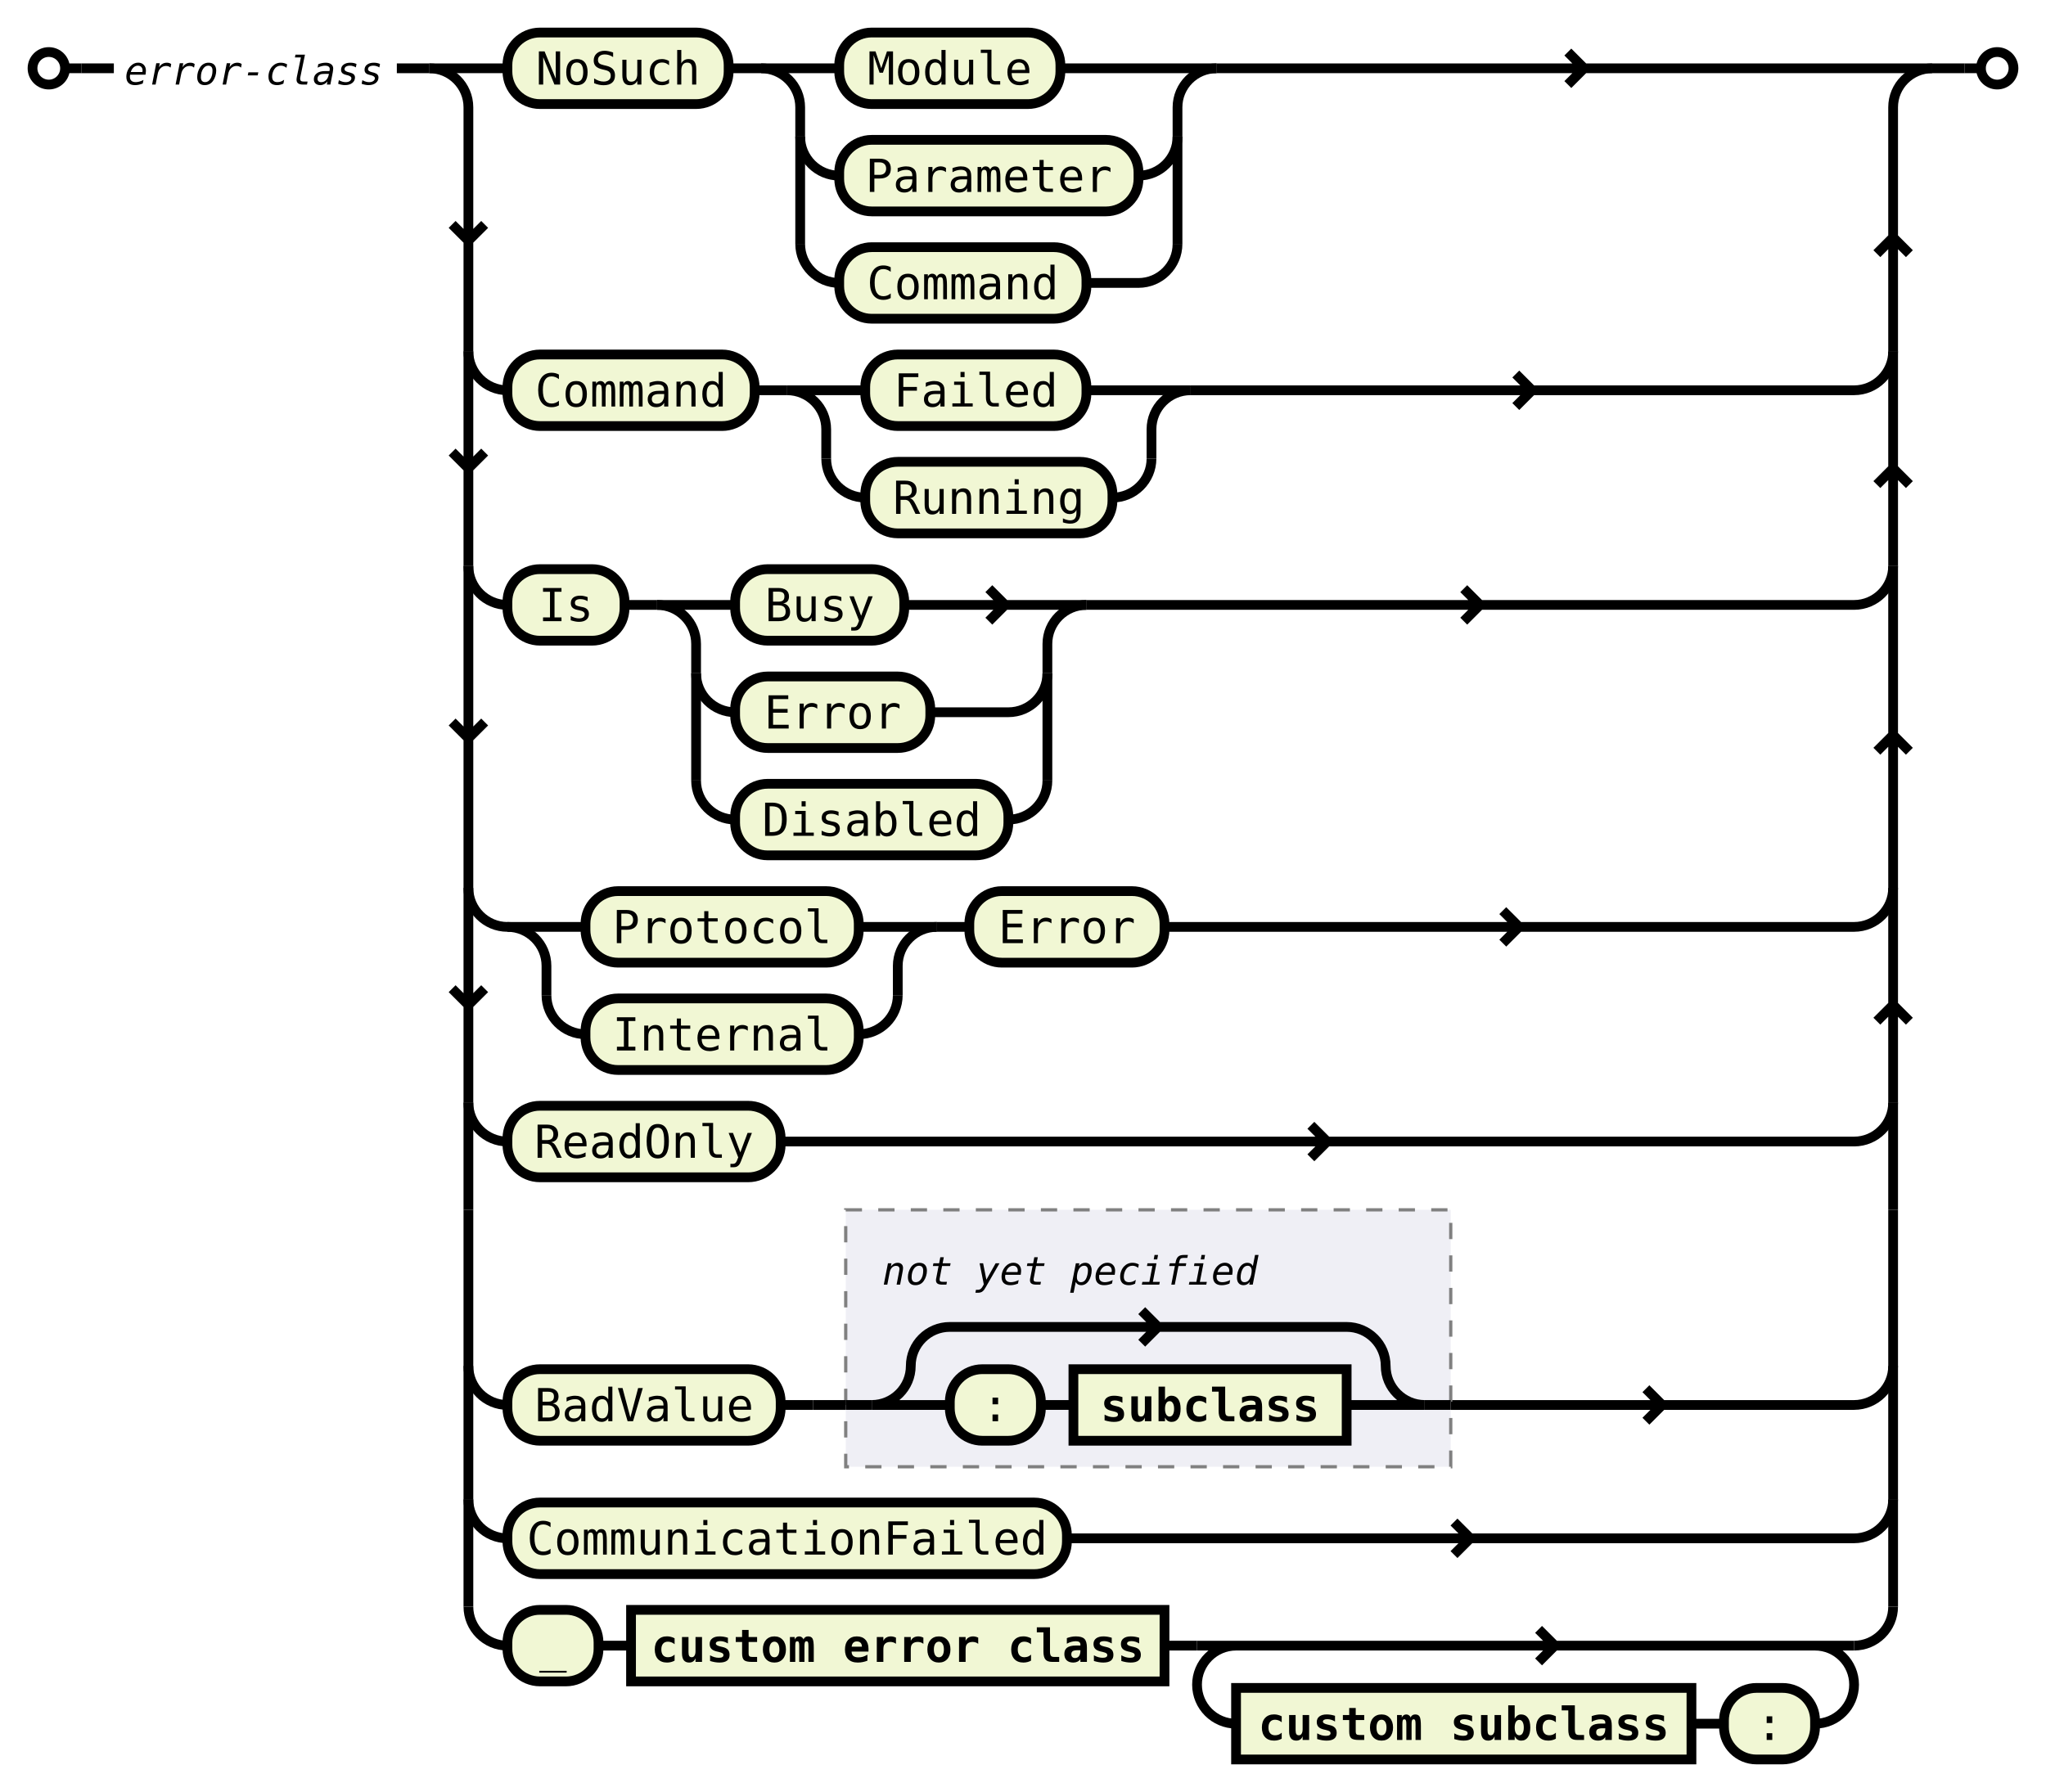
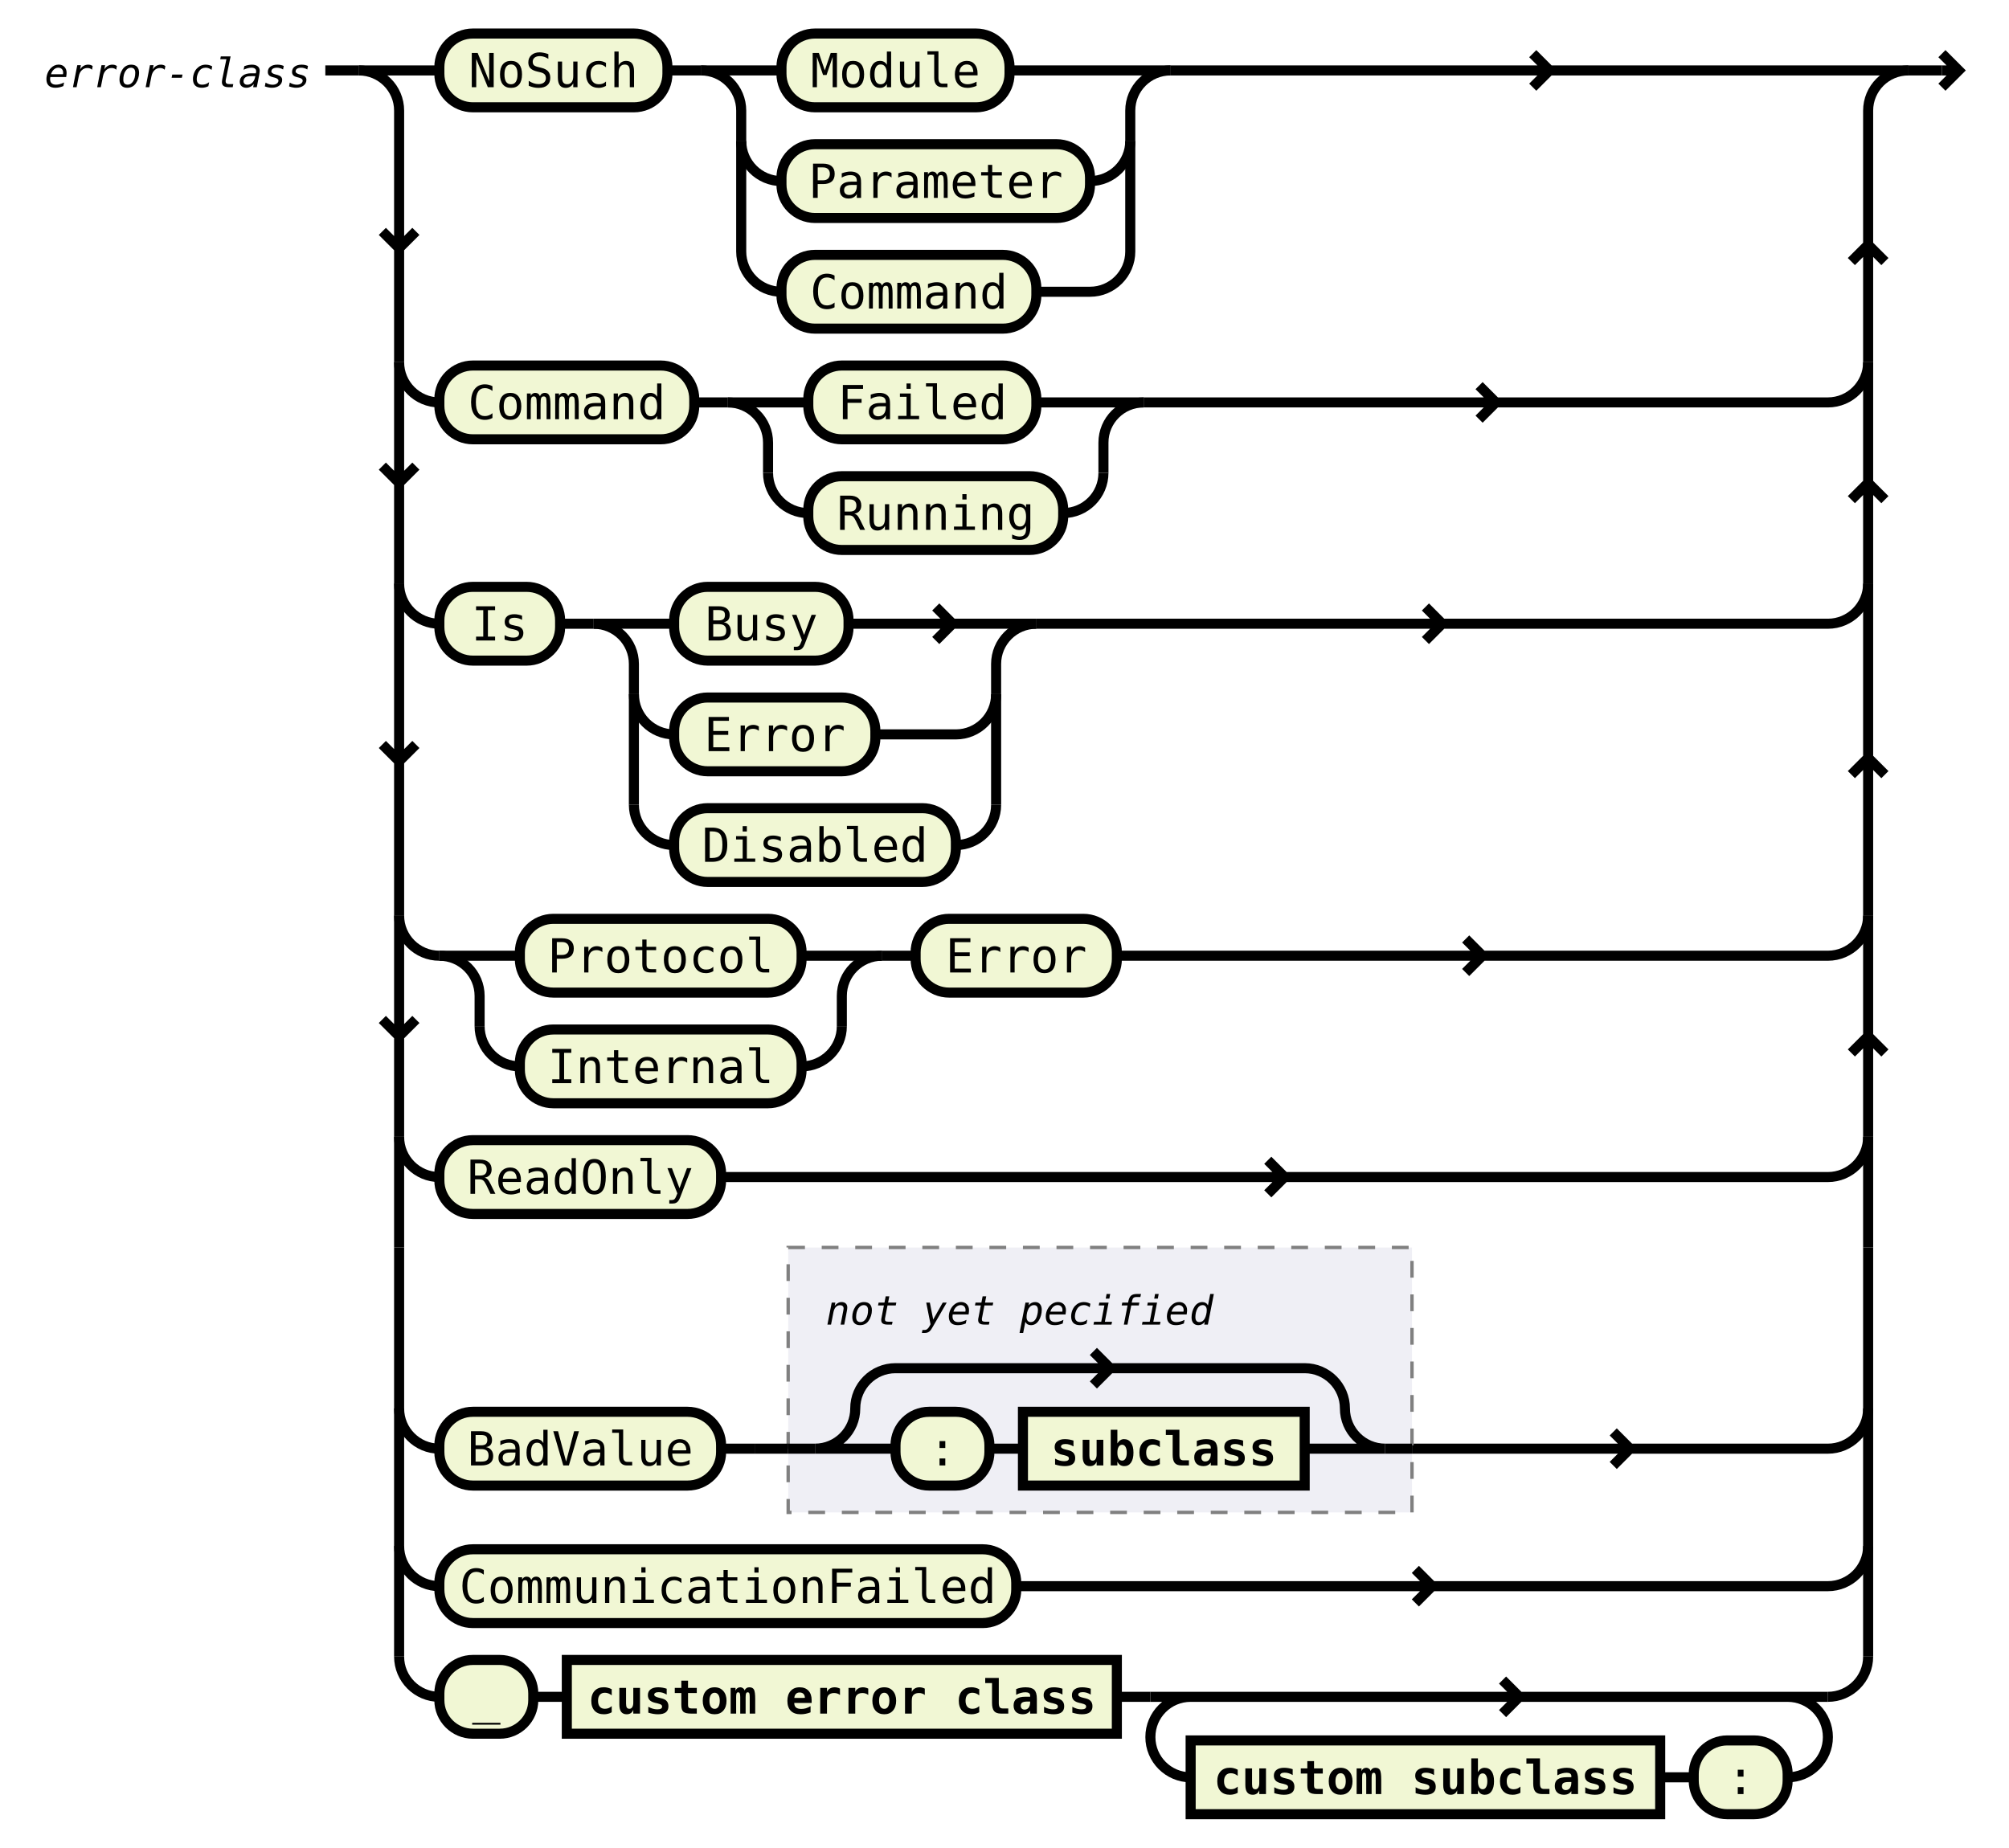
- <svg xmlns="http://www.w3.org/2000/svg" class="railroad" viewBox="0 0 629 551" width="629">
+ <svg xmlns="http://www.w3.org/2000/svg" class="railroad" viewBox="0 0 599 551" width="599">
  <style type="text/css">

    svg.railroad {
        background-color: hsl(30, 20%, 95%);
        background-size: 15px 15px;
        background-image: linear-gradient(to right, rgba(30, 30, 30, .05) 1px, transparent 1px),
                          linear-gradient(to bottom, rgba(30, 30, 30, .05) 1px, transparent 1px);
    }

    svg.railroad path {
        stroke-width: 3px;
        stroke: black;
        fill: transparent;
    }

    svg.railroad .debug {
        stroke-width: 1px;
        stroke: red;
    }

    svg.railroad text {
        font: 14px monospace;
        text-anchor: middle;
    }

    svg.railroad .nonterminal text {
        font-weight: bold;
    }

    svg.railroad text.comment {
        font: italic 12px monospace;
    }

    svg.railroad rect {
        stroke-width: 3px;
        stroke: black;
        fill:hsl(-290, 70%, 90%);
    }

    svg.railroad g.labeledbox &gt; rect {
        stroke-width: 1px;
        stroke: grey;
        stroke-dasharray: 5px;
        fill:rgba(90, 90, 150, .1);
    }</style>
  <g class="sequence">
-     <path d=" M 10 21 a 5 5 0 0 1 5 -5 a 5 5 0 0 1 5 5 a 5 5 0 0 1 -5 5 a 5 5 0 0 1 -5 -5 m 10 0 h 5" />
    <g class="sequence">
-       <text class="comment" x="78" y="26">
+       <g>
+         <text class="comment" x="53" y="26">
error-class</text>
+       </g>
      <g class="choice">
-         <path d=" M 132 21 h 24 m 218 0 h 220 m -107 0 l -5 -5 m 0 10 l 5 -5 m 107 0" />
-         <g class="sequence">
-           <g class="terminal">
-             <rect height="22" rx="10" ry="10" width="68" x="156" y="10" />
-             <text x="190" y="26">
+         <path d=" M 107 21 h 24 m 218 0 h 220 m -107 0 l -5 -5 m 0 10 l 5 -5 m 107 0" />
+         <g class="sequence">
+           <g class="terminal">
+             <rect height="22" rx="10" ry="10" width="68" x="131" y="10" />
+             <text x="165" y="26">
NoSuch</text>
          </g>
          <g class="choice">
-             <path d=" M 234 21 h 24 m 68 0 h 48" />
-             <g class="terminal">
-               <rect height="22" rx="10" ry="10" width="68" x="258" y="10" />
-               <text x="292" y="26">
+             <path d=" M 209 21 h 24 m 68 0 h 48" />
+             <g class="terminal">
+               <rect height="22" rx="10" ry="10" width="68" x="233" y="10" />
+               <text x="267" y="26">
Module</text>
            </g>
-             <path d=" M 234 21 a 12 12 0 0 1 12 12 v 9 m 116 0 v -9 a 12 12 0 0 1 12 -12" />
-             <path d=" M 246 42 v 33 m 116 0 v -33" />
-             <path d=" M 246 42 v 0 a 12 12 0 0 0 12 12 m 92 0 h 0 a 12 12 0 0 0 12 -12 v 0" />
-             <g class="terminal">
-               <rect height="22" rx="10" ry="10" width="92" x="258" y="43" />
-               <text x="304" y="59">
+             <path d=" M 209 21 a 12 12 0 0 1 12 12 v 9 m 116 0 v -9 a 12 12 0 0 1 12 -12" />
+             <path d=" M 221 42 v 33 m 116 0 v -33" />
+             <path d=" M 221 42 v 0 a 12 12 0 0 0 12 12 m 92 0 h 0 a 12 12 0 0 0 12 -12 v 0" />
+             <g class="terminal">
+               <rect height="22" rx="10" ry="10" width="92" x="233" y="43" />
+               <text x="279" y="59">
Parameter</text>
            </g>
-             <path d=" M 246 75 v 0 a 12 12 0 0 0 12 12 m 76 0 h 16 a 12 12 0 0 0 12 -12 v 0" />
-             <g class="terminal">
-               <rect height="22" rx="10" ry="10" width="76" x="258" y="76" />
-               <text x="296" y="92">
+             <path d=" M 221 75 v 0 a 12 12 0 0 0 12 12 m 76 0 h 16 a 12 12 0 0 0 12 -12 v 0" />
+             <g class="terminal">
+               <rect height="22" rx="10" ry="10" width="76" x="233" y="76" />
+               <text x="271" y="92">
Command</text>
            </g>
          </g>
-           <path d=" M 224 21 h 10" />
-         </g>
-         <path d=" M 132 21 a 12 12 0 0 1 12 12 v 75 m 0 -34 l -5 -5 m 10 0 l -5 5 m 0 34 m 438 0 v -75 m 0 40 l -5 5 m 10 0 l -5 -5 m 0 -40 a 12 12 0 0 1 12 -12" />
-         <path d=" M 144 108 v 66 m 0 -30 l -5 -5 m 10 0 l -5 5 m 0 30 m 438 0 v -66 m 0 36 l -5 5 m 10 0 l -5 -5 m 0 -36" />
-         <path d=" M 144 174 v 99 m 0 -46 l -5 -5 m 10 0 l -5 5 m 0 46 m 438 0 v -99 m 0 52 l -5 5 m 10 0 l -5 -5 m 0 -52" />
-         <path d=" M 144 273 v 66 m 0 -30 l -5 -5 m 10 0 l -5 5 m 0 30 m 438 0 v -66 m 0 36 l -5 5 m 10 0 l -5 -5 m 0 -36" />
-         <path d=" M 144 339 v 33 m 438 0 v -33" />
-         <path d=" M 144 420 v 41 m 438 0 v -41" />
-         <path d=" M 144 461 v 33 m 438 0 v -33" />
-         <path d=" M 144 108 v 0 a 12 12 0 0 0 12 12 m 210 0 h 204 m -99 0 l -5 -5 m 0 10 l 5 -5 m 99 0 a 12 12 0 0 0 12 -12 v 0" />
-         <g class="sequence">
-           <g class="terminal">
-             <rect height="22" rx="10" ry="10" width="76" x="156" y="109" />
-             <text x="194" y="125">
+           <path d=" M 199 21 h 10" />
+         </g>
+         <path d=" M 107 21 a 12 12 0 0 1 12 12 v 75 m 0 -34 l -5 -5 m 10 0 l -5 5 m 0 34 m 438 0 v -75 m 0 40 l -5 5 m 10 0 l -5 -5 m 0 -40 a 12 12 0 0 1 12 -12" />
+         <path d=" M 119 108 v 66 m 0 -30 l -5 -5 m 10 0 l -5 5 m 0 30 m 438 0 v -66 m 0 36 l -5 5 m 10 0 l -5 -5 m 0 -36" />
+         <path d=" M 119 174 v 99 m 0 -46 l -5 -5 m 10 0 l -5 5 m 0 46 m 438 0 v -99 m 0 52 l -5 5 m 10 0 l -5 -5 m 0 -52" />
+         <path d=" M 119 273 v 66 m 0 -30 l -5 -5 m 10 0 l -5 5 m 0 30 m 438 0 v -66 m 0 36 l -5 5 m 10 0 l -5 -5 m 0 -36" />
+         <path d=" M 119 339 v 33 m 438 0 v -33" />
+         <path d=" M 119 420 v 41 m 438 0 v -41" />
+         <path d=" M 119 461 v 33 m 438 0 v -33" />
+         <path d=" M 119 108 v 0 a 12 12 0 0 0 12 12 m 210 0 h 204 m -99 0 l -5 -5 m 0 10 l 5 -5 m 99 0 a 12 12 0 0 0 12 -12 v 0" />
+         <g class="sequence">
+           <g class="terminal">
+             <rect height="22" rx="10" ry="10" width="76" x="131" y="109" />
+             <text x="169" y="125">
Command</text>
          </g>
          <g class="choice">
-             <path d=" M 242 120 h 24 m 68 0 h 32" />
-             <g class="terminal">
-               <rect height="22" rx="10" ry="10" width="68" x="266" y="109" />
-               <text x="300" y="125">
+             <path d=" M 217 120 h 24 m 68 0 h 32" />
+             <g class="terminal">
+               <rect height="22" rx="10" ry="10" width="68" x="241" y="109" />
+               <text x="275" y="125">
Failed</text>
            </g>
-             <path d=" M 242 120 a 12 12 0 0 1 12 12 v 9 m 100 0 v -9 a 12 12 0 0 1 12 -12" />
-             <path d=" M 254 141 v 0 a 12 12 0 0 0 12 12 m 76 0 h 0 a 12 12 0 0 0 12 -12 v 0" />
-             <g class="terminal">
-               <rect height="22" rx="10" ry="10" width="76" x="266" y="142" />
-               <text x="304" y="158">
+             <path d=" M 217 120 a 12 12 0 0 1 12 12 v 9 m 100 0 v -9 a 12 12 0 0 1 12 -12" />
+             <path d=" M 229 141 v 0 a 12 12 0 0 0 12 12 m 76 0 h 0 a 12 12 0 0 0 12 -12 v 0" />
+             <g class="terminal">
+               <rect height="22" rx="10" ry="10" width="76" x="241" y="142" />
+               <text x="279" y="158">
Running</text>
            </g>
          </g>
-           <path d=" M 232 120 h 10" />
-         </g>
-         <path d=" M 144 174 v 0 a 12 12 0 0 0 12 12 m 178 0 h 236 m -115 0 l -5 -5 m 0 10 l 5 -5 m 115 0 a 12 12 0 0 0 12 -12 v 0" />
-         <g class="sequence">
-           <g class="terminal">
-             <rect height="22" rx="10" ry="10" width="36" x="156" y="175" />
-             <text x="174" y="191">
+           <path d=" M 207 120 h 10" />
+         </g>
+         <path d=" M 119 174 v 0 a 12 12 0 0 0 12 12 m 178 0 h 236 m -115 0 l -5 -5 m 0 10 l 5 -5 m 115 0 a 12 12 0 0 0 12 -12 v 0" />
+         <g class="sequence">
+           <g class="terminal">
+             <rect height="22" rx="10" ry="10" width="36" x="131" y="175" />
+             <text x="149" y="191">
Is</text>
          </g>
          <g class="choice">
-             <path d=" M 202 186 h 24 m 52 0 h 56 m -25 0 l -5 -5 m 0 10 l 5 -5 m 25 0" />
-             <g class="terminal">
-               <rect height="22" rx="10" ry="10" width="52" x="226" y="175" />
-               <text x="252" y="191">
+             <path d=" M 177 186 h 24 m 52 0 h 56 m -25 0 l -5 -5 m 0 10 l 5 -5 m 25 0" />
+             <g class="terminal">
+               <rect height="22" rx="10" ry="10" width="52" x="201" y="175" />
+               <text x="227" y="191">
Busy</text>
            </g>
-             <path d=" M 202 186 a 12 12 0 0 1 12 12 v 9 m 108 0 v -9 a 12 12 0 0 1 12 -12" />
-             <path d=" M 214 207 v 33 m 108 0 v -33" />
-             <path d=" M 214 207 v 0 a 12 12 0 0 0 12 12 m 60 0 h 24 a 12 12 0 0 0 12 -12 v 0" />
-             <g class="terminal">
-               <rect height="22" rx="10" ry="10" width="60" x="226" y="208" />
-               <text x="256" y="224">
+             <path d=" M 177 186 a 12 12 0 0 1 12 12 v 9 m 108 0 v -9 a 12 12 0 0 1 12 -12" />
+             <path d=" M 189 207 v 33 m 108 0 v -33" />
+             <path d=" M 189 207 v 0 a 12 12 0 0 0 12 12 m 60 0 h 24 a 12 12 0 0 0 12 -12 v 0" />
+             <g class="terminal">
+               <rect height="22" rx="10" ry="10" width="60" x="201" y="208" />
+               <text x="231" y="224">
Error</text>
            </g>
-             <path d=" M 214 240 v 0 a 12 12 0 0 0 12 12 m 84 0 h 0 a 12 12 0 0 0 12 -12 v 0" />
-             <g class="terminal">
-               <rect height="22" rx="10" ry="10" width="84" x="226" y="241" />
-               <text x="268" y="257">
+             <path d=" M 189 240 v 0 a 12 12 0 0 0 12 12 m 84 0 h 0 a 12 12 0 0 0 12 -12 v 0" />
+             <g class="terminal">
+               <rect height="22" rx="10" ry="10" width="84" x="201" y="241" />
+               <text x="243" y="257">
Disabled</text>
            </g>
          </g>
-           <path d=" M 192 186 h 10" />
-         </g>
-         <path d=" M 144 273 v 0 a 12 12 0 0 0 12 12 m 202 0 h 212 m -103 0 l -5 -5 m 0 10 l 5 -5 m 103 0 a 12 12 0 0 0 12 -12 v 0" />
-         <g class="sequence">
-           <g class="choice">
-             <path d=" M 156 285 h 24 m 84 0 h 24" />
-             <g class="terminal">
-               <rect height="22" rx="10" ry="10" width="84" x="180" y="274" />
-               <text x="222" y="290">
+           <path d=" M 167 186 h 10" />
+         </g>
+         <path d=" M 119 273 v 0 a 12 12 0 0 0 12 12 m 202 0 h 212 m -103 0 l -5 -5 m 0 10 l 5 -5 m 103 0 a 12 12 0 0 0 12 -12 v 0" />
+         <g class="sequence">
+           <g class="choice">
+             <path d=" M 131 285 h 24 m 84 0 h 24" />
+             <g class="terminal">
+               <rect height="22" rx="10" ry="10" width="84" x="155" y="274" />
+               <text x="197" y="290">
Protocol</text>
            </g>
-             <path d=" M 156 285 a 12 12 0 0 1 12 12 v 9 m 108 0 v -9 a 12 12 0 0 1 12 -12" />
-             <path d=" M 168 306 v 0 a 12 12 0 0 0 12 12 m 84 0 h 0 a 12 12 0 0 0 12 -12 v 0" />
-             <g class="terminal">
-               <rect height="22" rx="10" ry="10" width="84" x="180" y="307" />
-               <text x="222" y="323">
+             <path d=" M 131 285 a 12 12 0 0 1 12 12 v 9 m 108 0 v -9 a 12 12 0 0 1 12 -12" />
+             <path d=" M 143 306 v 0 a 12 12 0 0 0 12 12 m 84 0 h 0 a 12 12 0 0 0 12 -12 v 0" />
+             <g class="terminal">
+               <rect height="22" rx="10" ry="10" width="84" x="155" y="307" />
+               <text x="197" y="323">
Internal</text>
            </g>
          </g>
          <g class="terminal">
-             <rect height="22" rx="10" ry="10" width="60" x="298" y="274" />
-             <text x="328" y="290">
+             <rect height="22" rx="10" ry="10" width="60" x="273" y="274" />
+             <text x="303" y="290">
Error</text>
          </g>
-           <path d=" M 288 285 h 10" />
-         </g>
-         <path d=" M 144 339 v 0 a 12 12 0 0 0 12 12 m 84 0 h 330 m -162 0 l -5 -5 m 0 10 l 5 -5 m 162 0 a 12 12 0 0 0 12 -12 v 0" />
+           <path d=" M 263 285 h 10" />
+         </g>
+         <path d=" M 119 339 v 0 a 12 12 0 0 0 12 12 m 84 0 h 330 m -162 0 l -5 -5 m 0 10 l 5 -5 m 162 0 a 12 12 0 0 0 12 -12 v 0" />
        <g class="terminal">
-           <rect height="22" rx="10" ry="10" width="84" x="156" y="340" />
-           <text x="198" y="356">
+           <rect height="22" rx="10" ry="10" width="84" x="131" y="340" />
+           <text x="173" y="356">
ReadOnly</text>
        </g>
-         <path d=" M 144 372 v 48 a 12 12 0 0 0 12 12 m 290 0 h 124 m -59 0 l -5 -5 m 0 10 l 5 -5 m 59 0 a 12 12 0 0 0 12 -12 v -48" />
-         <g class="sequence">
-           <g class="terminal">
-             <rect height="22" rx="10" ry="10" width="84" x="156" y="421" />
-             <text x="198" y="437">
+         <path d=" M 119 372 v 48 a 12 12 0 0 0 12 12 m 290 0 h 124 m -59 0 l -5 -5 m 0 10 l 5 -5 m 59 0 a 12 12 0 0 0 12 -12 v -48" />
+         <g class="sequence">
+           <g class="terminal">
+             <rect height="22" rx="10" ry="10" width="84" x="131" y="421" />
+             <text x="173" y="437">
BadValue</text>
          </g>
          <g />
          <g class="labeledbox">
-             <rect height="79" width="186" x="260" y="372" />
-             <path d=" M 260 432 h 8 m 170 0 h 8" />
-             <text class="comment" x="329" y="395">
+             <rect height="79" width="186" x="235" y="372" />
+             <path d=" M 235 432 h 8 m 170 0 h 8" />
+             <g>
+               <text class="comment" x="304" y="395">
not yet pecified</text>
+             </g>
            <g class="optional">
-               <path d=" M 268 432 h 24 m -24 0 a 12 12 0 0 0 12 -12 v 0 a 12 12 0 0 1 12 -12 h 122 m -58 0 l -5 -5 m 0 10 l 5 -5 m 58 0 a 12 12 0 0 1 12 12 v 0 a 12 12 0 0 0 12 12 h -24" />
+               <path d=" M 243 432 h 24 m -24 0 a 12 12 0 0 0 12 -12 v 0 a 12 12 0 0 1 12 -12 h 122 m -58 0 l -5 -5 m 0 10 l 5 -5 m 58 0 a 12 12 0 0 1 12 12 v 0 a 12 12 0 0 0 12 12 h -24" />
              <g class="sequence">
                <g class="terminal">
-                   <rect height="22" rx="10" ry="10" width="28" x="292" y="421" />
-                   <text x="306" y="437">
+                   <rect height="22" rx="10" ry="10" width="28" x="267" y="421" />
+                   <text x="281" y="437">
:</text>
                </g>
                <g class="nonterminal">
-                   <rect height="22" width="84" x="330" y="421" />
-                   <text x="372" y="437">
+                   <rect height="22" width="84" x="305" y="421" />
+                   <text x="347" y="437">
subclass</text>
                </g>
-                 <path d=" M 320 432 h 10" />
+                 <path d=" M 295 432 h 10" />
              </g>
            </g>
          </g>
-           <path d=" M 240 432 h 10" />
-           <path d=" M 250 432 h 10" />
-         </g>
-         <path d=" M 144 461 v 0 a 12 12 0 0 0 12 12 m 172 0 h 242 m -118 0 l -5 -5 m 0 10 l 5 -5 m 118 0 a 12 12 0 0 0 12 -12 v 0" />
+           <path d=" M 215 432 h 10" />
+           <path d=" M 225 432 h 10" />
+         </g>
+         <path d=" M 119 461 v 0 a 12 12 0 0 0 12 12 m 172 0 h 242 m -118 0 l -5 -5 m 0 10 l 5 -5 m 118 0 a 12 12 0 0 0 12 -12 v 0" />
        <g class="terminal">
-           <rect height="22" rx="10" ry="10" width="172" x="156" y="462" />
-           <text x="242" y="478">
+           <rect height="22" rx="10" ry="10" width="172" x="131" y="462" />
+           <text x="217" y="478">
CommunicationFailed</text>
        </g>
-         <path d=" M 144 494 v 0 a 12 12 0 0 0 12 12 m 414 0 h 0 a 12 12 0 0 0 12 -12 v 0" />
-         <g class="sequence">
-           <g class="terminal">
-             <rect height="22" rx="10" ry="10" width="28" x="156" y="495" />
-             <text x="170" y="511">
+         <path d=" M 119 494 v 0 a 12 12 0 0 0 12 12 m 414 0 h 0 a 12 12 0 0 0 12 -12 v 0" />
+         <g class="sequence">
+           <g class="terminal">
+             <rect height="22" rx="10" ry="10" width="28" x="131" y="495" />
+             <text x="145" y="511">
_</text>
          </g>
          <g class="nonterminal">
-             <rect height="22" width="164" x="194" y="495" />
-             <text x="276" y="511">
+             <rect height="22" width="164" x="169" y="495" />
+             <text x="251" y="511">
custom error class</text>
          </g>
          <g class="repeat">
-             <path d=" M 368 506 h 12 m 0 0 h 190 m -92 0 l -5 -5 m 0 10 l 5 -5 m 92 0 m -12 0 a 12 12 0 0 1 12 12 v 0 a 12 12 0 0 1 -12 12 m -178 0 h 0 a 12 12 0 0 1 -12 -12 v 0 a 12 12 0 0 1 12 -12" />
+             <path d=" M 343 506 h 12 m 0 0 h 190 m -92 0 l -5 -5 m 0 10 l 5 -5 m 92 0 m -12 0 a 12 12 0 0 1 12 12 v 0 a 12 12 0 0 1 -12 12 m -178 0 h 0 a 12 12 0 0 1 -12 -12 v 0 a 12 12 0 0 1 12 -12" />
            <g class="sequence">
              <g class="nonterminal">
-                 <rect height="22" width="140" x="380" y="519" />
-                 <text x="450" y="535">
+                 <rect height="22" width="140" x="355" y="519" />
+                 <text x="425" y="535">
custom subclass</text>
              </g>
              <g class="terminal">
-                 <rect height="22" rx="10" ry="10" width="28" x="530" y="519" />
-                 <text x="544" y="535">
+                 <rect height="22" rx="10" ry="10" width="28" x="505" y="519" />
+                 <text x="519" y="535">
:</text>
              </g>
-               <path d=" M 520 530 h 10" />
+               <path d=" M 495 530 h 10" />
            </g>
            <g />
          </g>
-           <path d=" M 184 506 h 10" />
-           <path d=" M 358 506 h 10" />
+           <path d=" M 159 506 h 10" />
+           <path d=" M 333 506 h 10" />
        </g>
      </g>
-       <path d=" M 122 21 h 10" />
+       <path d=" M 97 21 h 10" />
    </g>
-     <path d=" M 604 21 h 5 a 5 5 0 0 1 5 -5 a 5 5 0 0 1 5 5 a 5 5 0 0 1 -5 5 a 5 5 0 0 1 -5 -5" />
-     <path d=" M 25 21 h 10" />
-     <path d=" M 594 21 h 10" />
+     <path d=" M 579 21 h 5 m -5 5 l 5 -5 l -5 -5 m 5 5" />
+     <path d=" M 569 21 h 10" />
  </g>
</svg>
